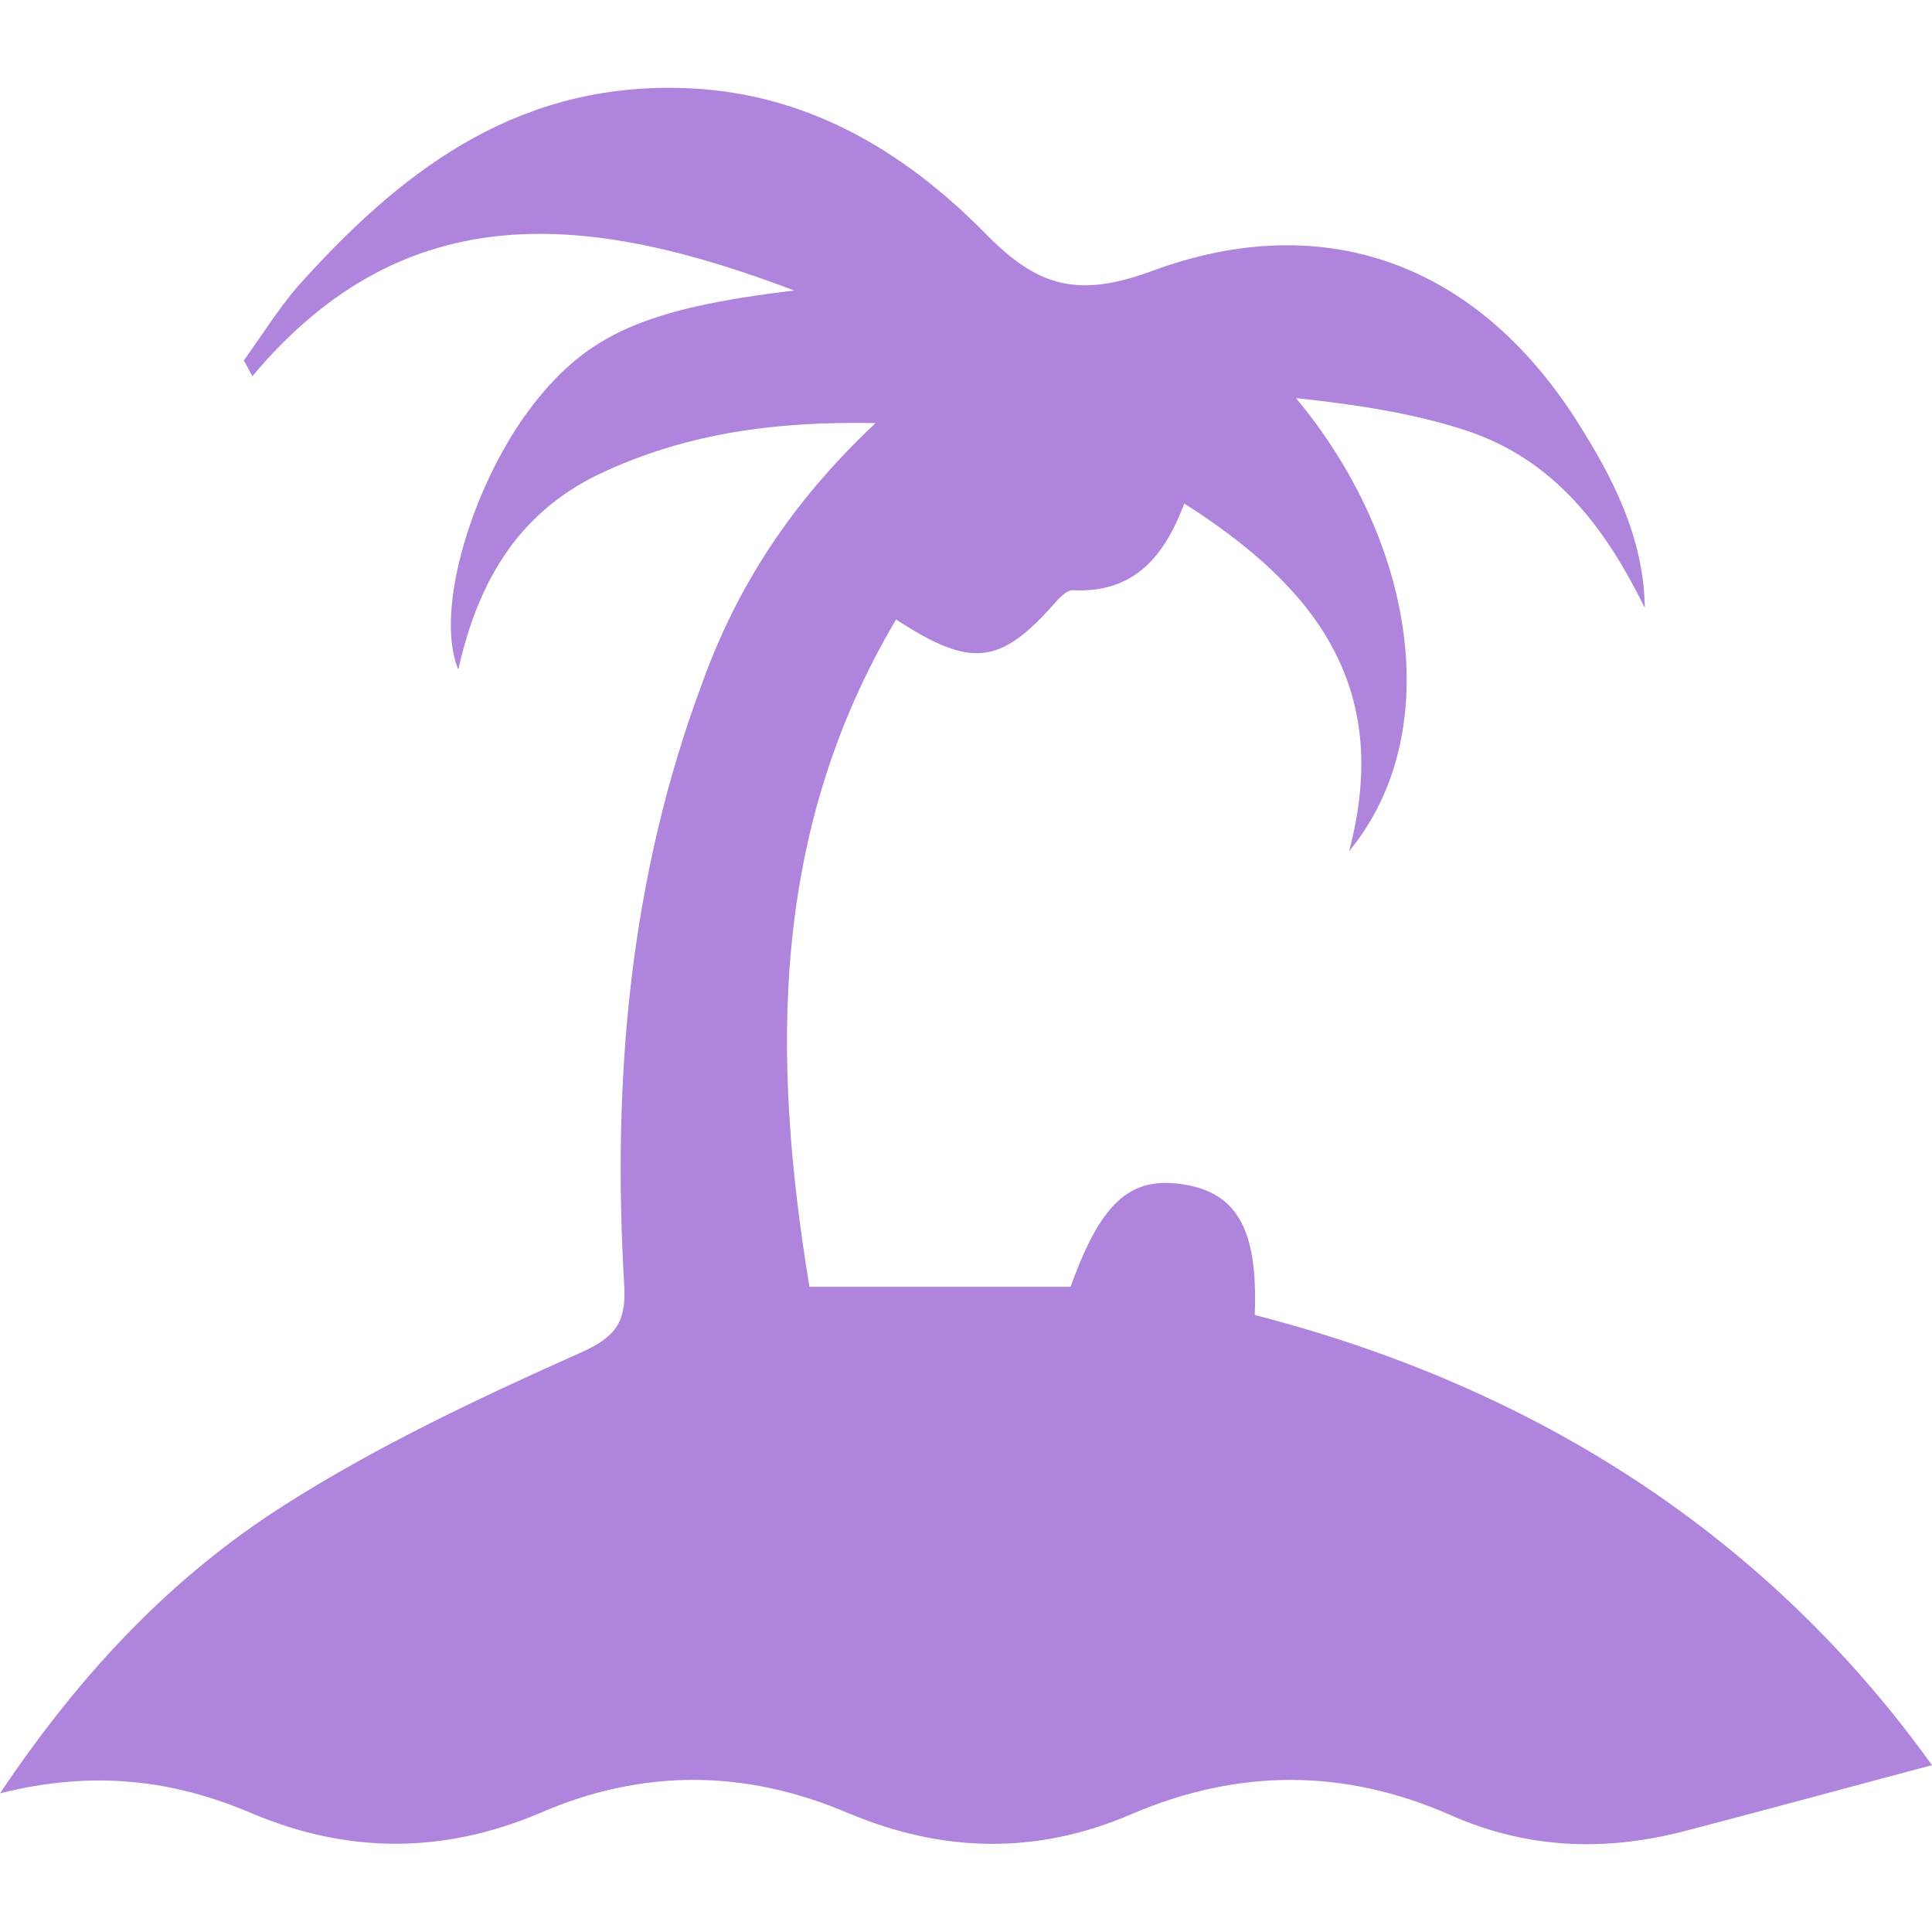
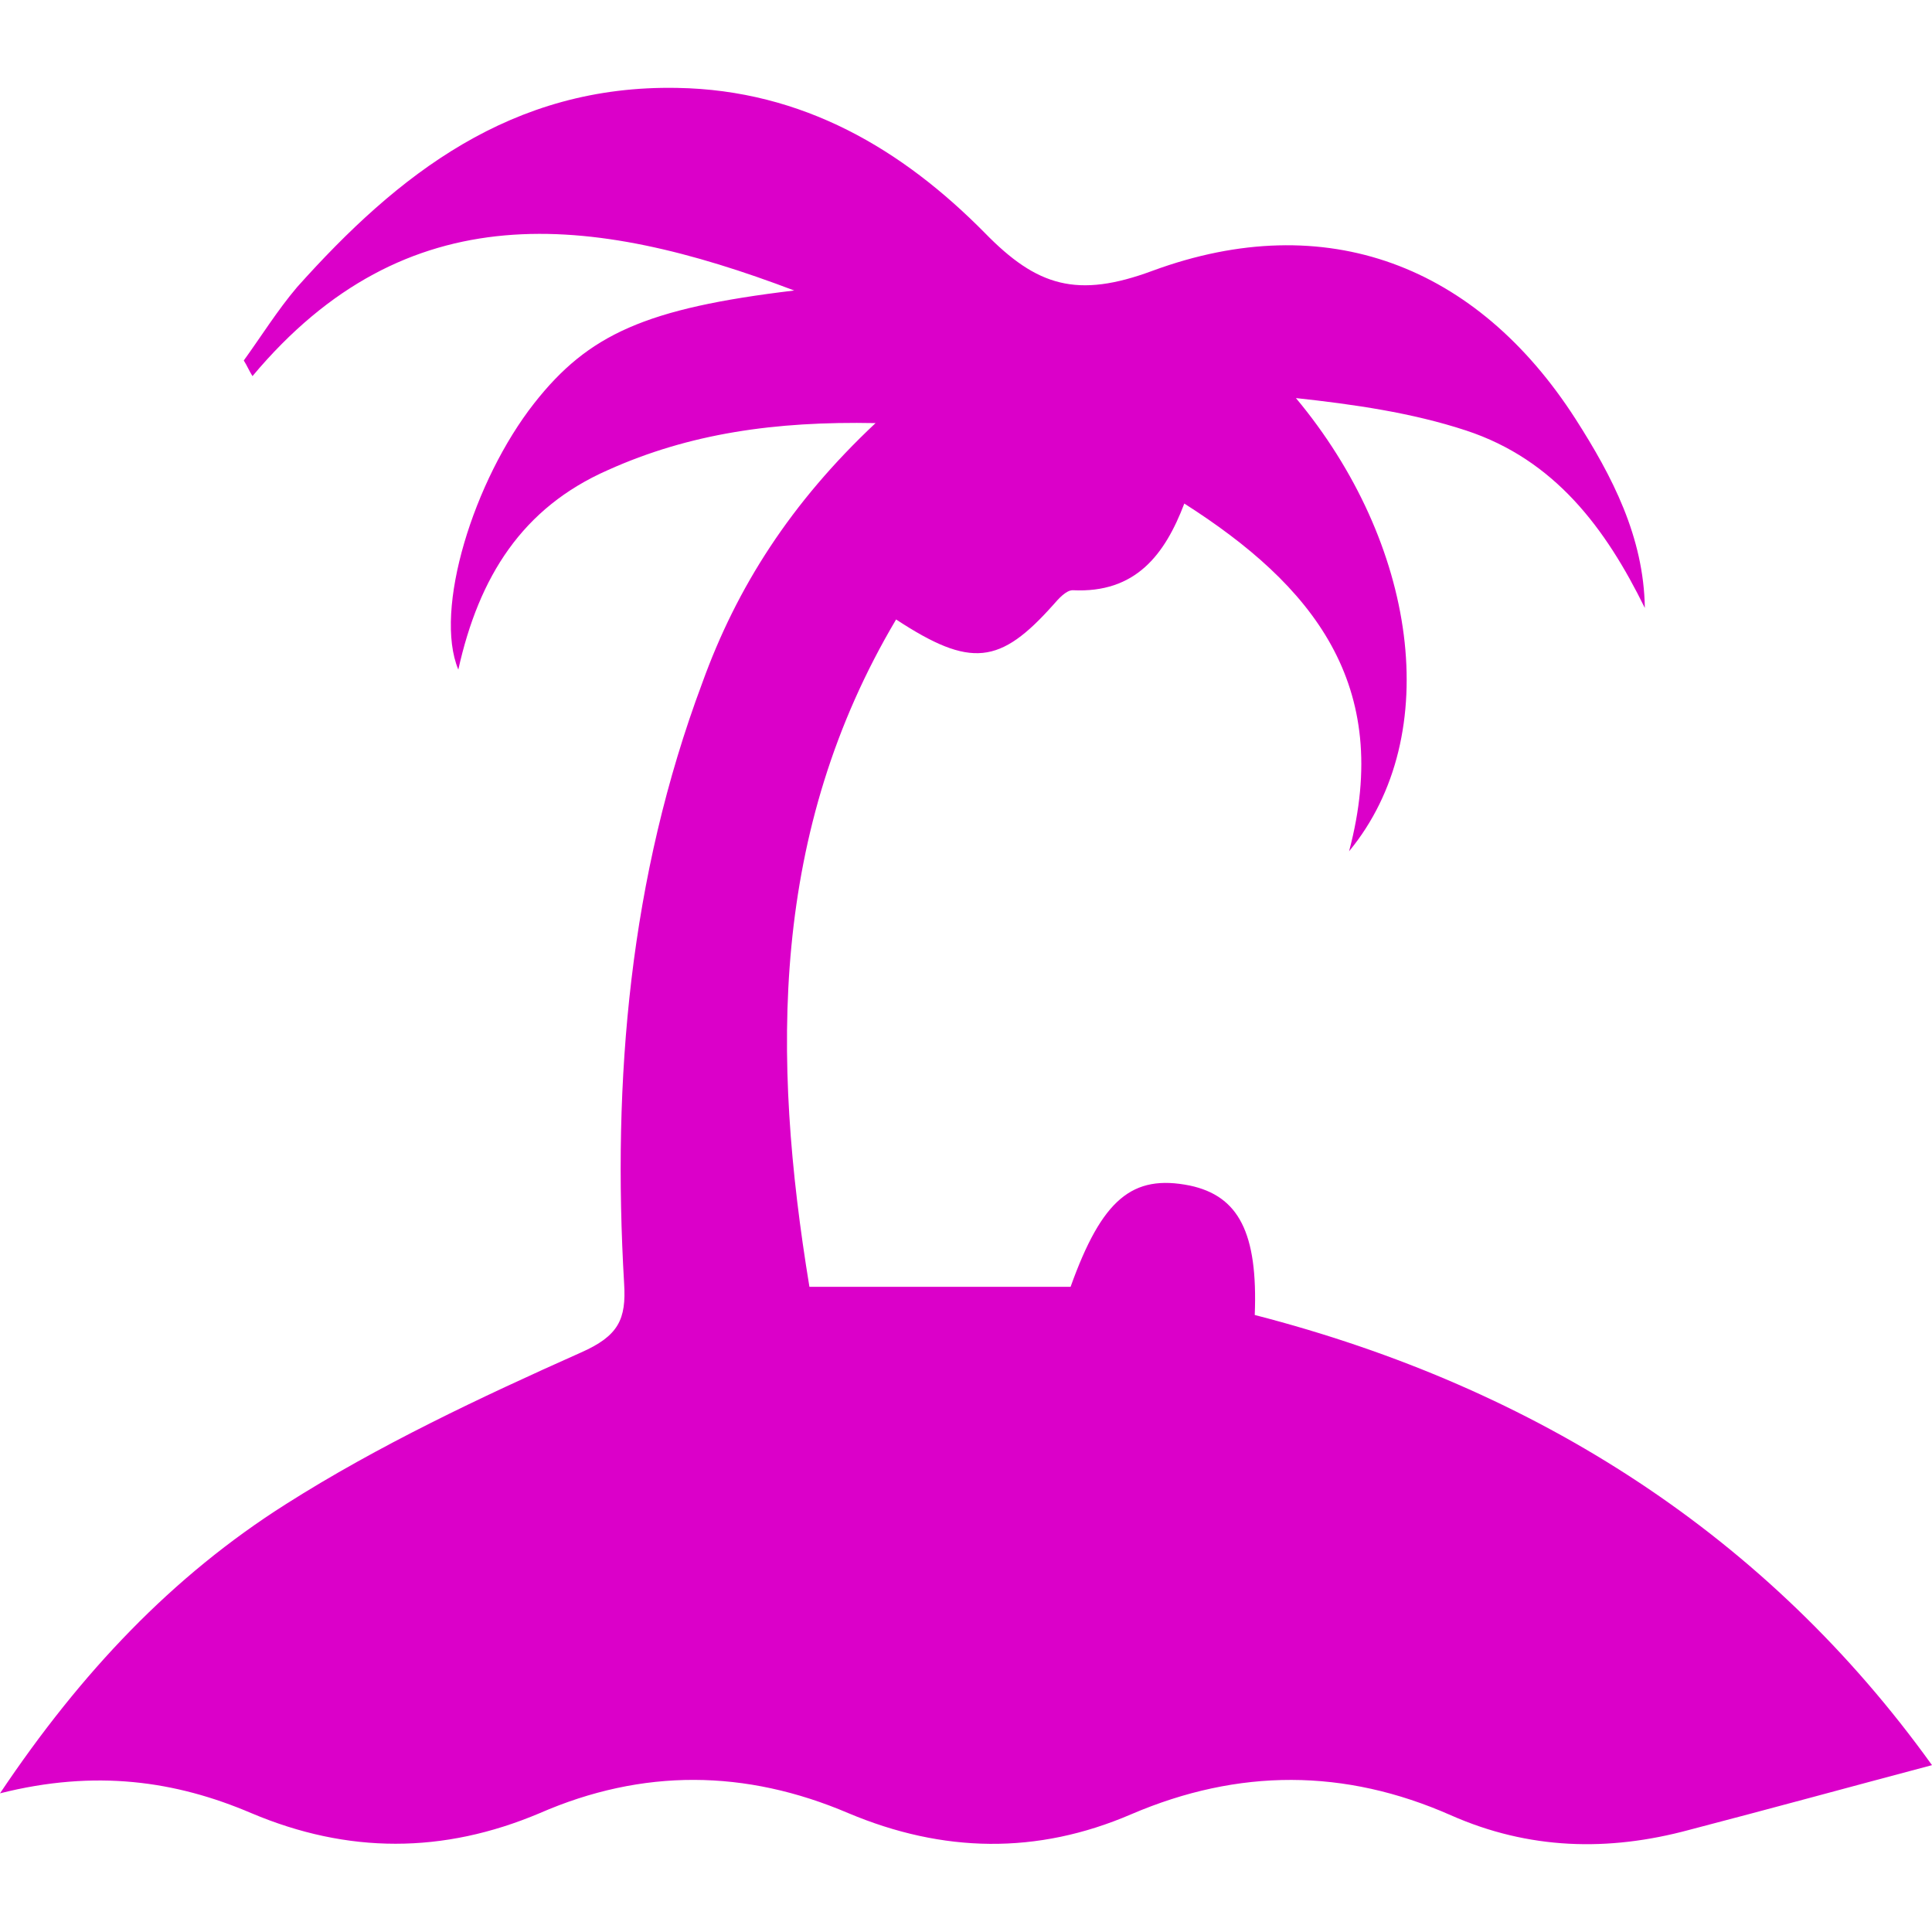
<svg xmlns="http://www.w3.org/2000/svg" width="20" height="20" viewBox="0 0 22 20" fill="none">
-   <path d="M0 19.421C0.925 18.041 1.962 16.947 3.257 16.127C4.306 15.461 5.466 14.914 6.614 14.402C7.045 14.212 7.132 14.022 7.107 13.617C6.971 11.287 7.169 8.991 7.996 6.779C8.39 5.685 9.007 4.722 9.97 3.818C8.822 3.795 7.847 3.937 6.922 4.353C5.947 4.782 5.454 5.566 5.219 6.625C4.936 5.947 5.392 4.472 6.083 3.592C6.7 2.807 7.354 2.51 9.044 2.308C6.725 1.428 4.627 1.19 2.875 3.283C2.838 3.224 2.813 3.164 2.776 3.105C2.974 2.831 3.159 2.534 3.381 2.272C4.528 0.988 5.824 -0.035 7.712 0.001C9.143 0.025 10.278 0.703 11.216 1.654C11.808 2.26 12.265 2.403 13.128 2.082C15.103 1.357 16.818 2.023 17.941 3.771C18.36 4.425 18.718 5.115 18.73 5.923C18.286 5.019 17.706 4.235 16.694 3.902C16.077 3.699 15.411 3.604 14.757 3.533C16.127 5.174 16.46 7.362 15.362 8.694C15.868 6.791 14.942 5.662 13.486 4.734C13.264 5.317 12.931 5.757 12.215 5.721C12.141 5.721 12.055 5.816 11.993 5.888C11.389 6.565 11.056 6.613 10.204 6.054C8.773 8.468 8.785 11.025 9.217 13.653C10.229 13.653 11.204 13.653 12.191 13.653C12.549 12.654 12.894 12.369 13.548 12.5C14.103 12.618 14.325 13.035 14.288 13.974C17.521 14.807 20.137 16.507 22 19.1C21.062 19.349 20.149 19.599 19.236 19.837C18.311 20.087 17.41 20.063 16.522 19.671C15.312 19.136 14.103 19.136 12.882 19.659C11.808 20.122 10.735 20.099 9.661 19.647C8.489 19.147 7.317 19.136 6.145 19.647C5.047 20.111 3.961 20.111 2.863 19.647C1.999 19.278 1.086 19.147 0 19.421Z" fill="#AF84DD" />
+   <path d="M0 19.421C0.925 18.041 1.962 16.947 3.257 16.127C4.306 15.461 5.466 14.914 6.614 14.402C7.045 14.212 7.132 14.022 7.107 13.617C6.971 11.287 7.169 8.991 7.996 6.779C8.39 5.685 9.007 4.722 9.97 3.818C8.822 3.795 7.847 3.937 6.922 4.353C5.947 4.782 5.454 5.566 5.219 6.625C4.936 5.947 5.392 4.472 6.083 3.592C6.7 2.807 7.354 2.51 9.044 2.308C6.725 1.428 4.627 1.19 2.875 3.283C2.838 3.224 2.813 3.164 2.776 3.105C2.974 2.831 3.159 2.534 3.381 2.272C4.528 0.988 5.824 -0.035 7.712 0.001C9.143 0.025 10.278 0.703 11.216 1.654C11.808 2.26 12.265 2.403 13.128 2.082C15.103 1.357 16.818 2.023 17.941 3.771C18.36 4.425 18.718 5.115 18.73 5.923C18.286 5.019 17.706 4.235 16.694 3.902C16.077 3.699 15.411 3.604 14.757 3.533C16.127 5.174 16.46 7.362 15.362 8.694C15.868 6.791 14.942 5.662 13.486 4.734C13.264 5.317 12.931 5.757 12.215 5.721C12.141 5.721 12.055 5.816 11.993 5.888C11.389 6.565 11.056 6.613 10.204 6.054C8.773 8.468 8.785 11.025 9.217 13.653C10.229 13.653 11.204 13.653 12.191 13.653C12.549 12.654 12.894 12.369 13.548 12.5C14.103 12.618 14.325 13.035 14.288 13.974C17.521 14.807 20.137 16.507 22 19.1C21.062 19.349 20.149 19.599 19.236 19.837C18.311 20.087 17.41 20.063 16.522 19.671C15.312 19.136 14.103 19.136 12.882 19.659C11.808 20.122 10.735 20.099 9.661 19.647C8.489 19.147 7.317 19.136 6.145 19.647C5.047 20.111 3.961 20.111 2.863 19.647C1.999 19.278 1.086 19.147 0 19.421Z" fill="#DB00C9" />
</svg>
